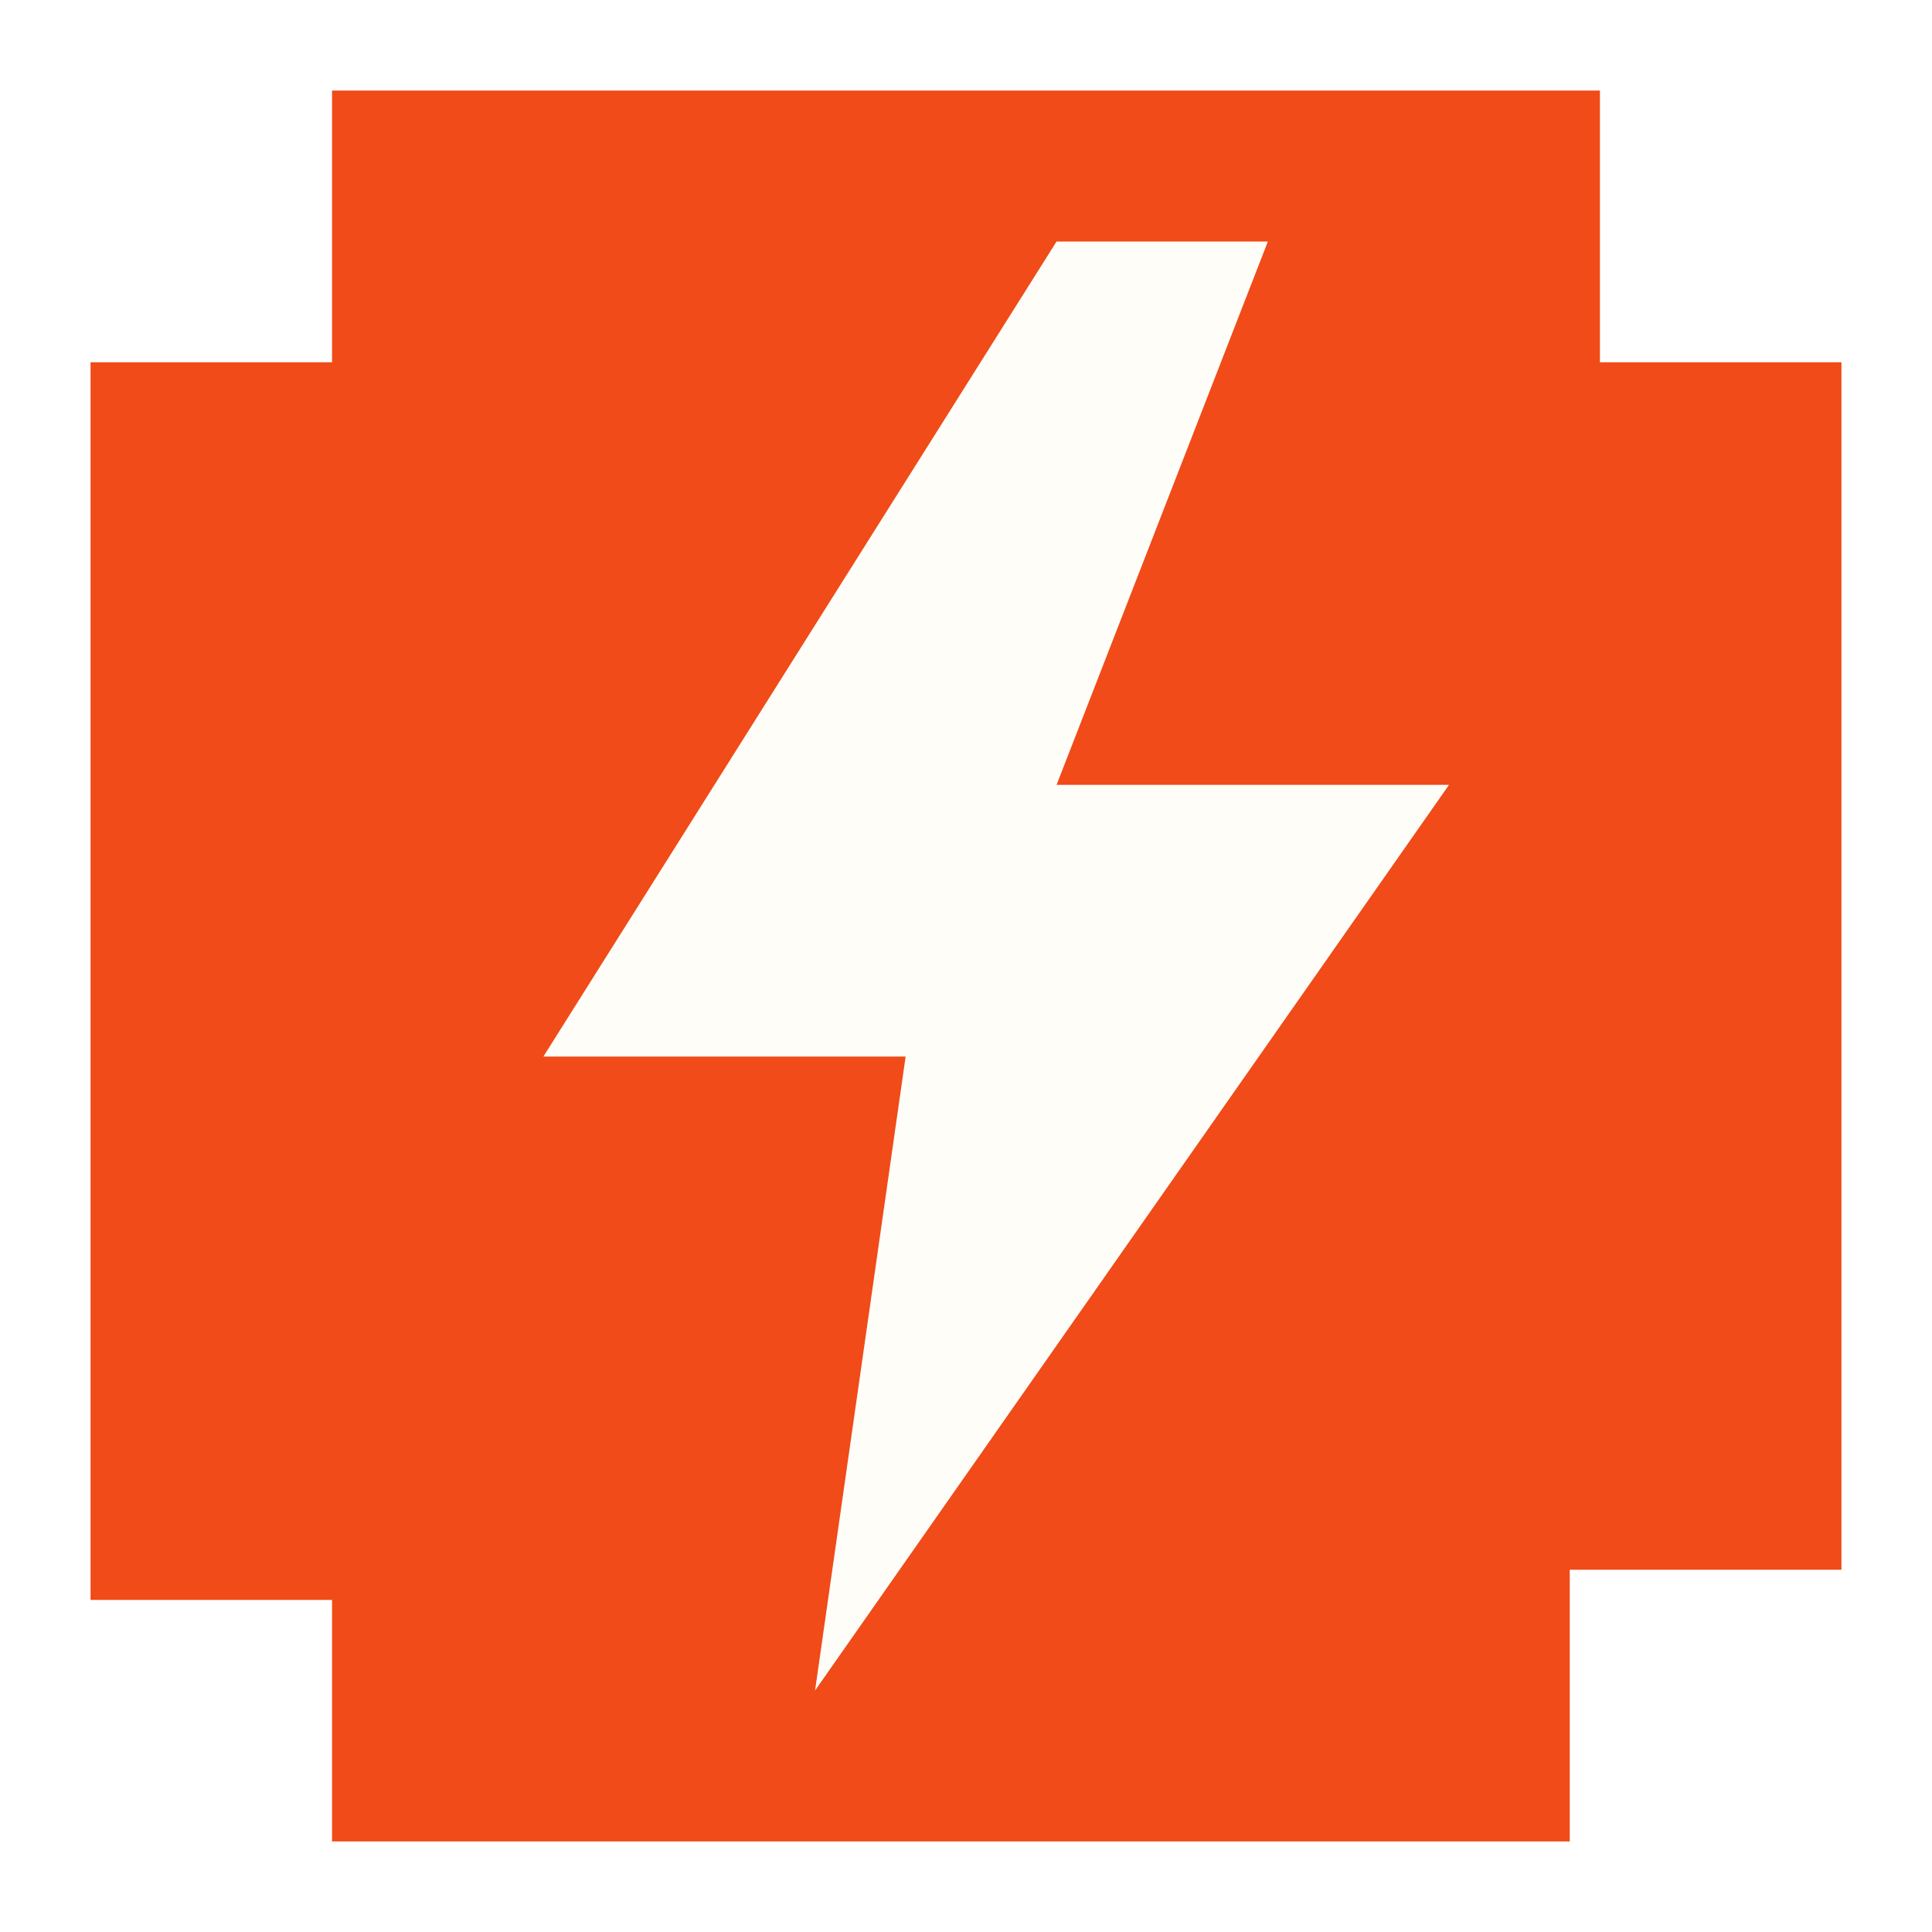
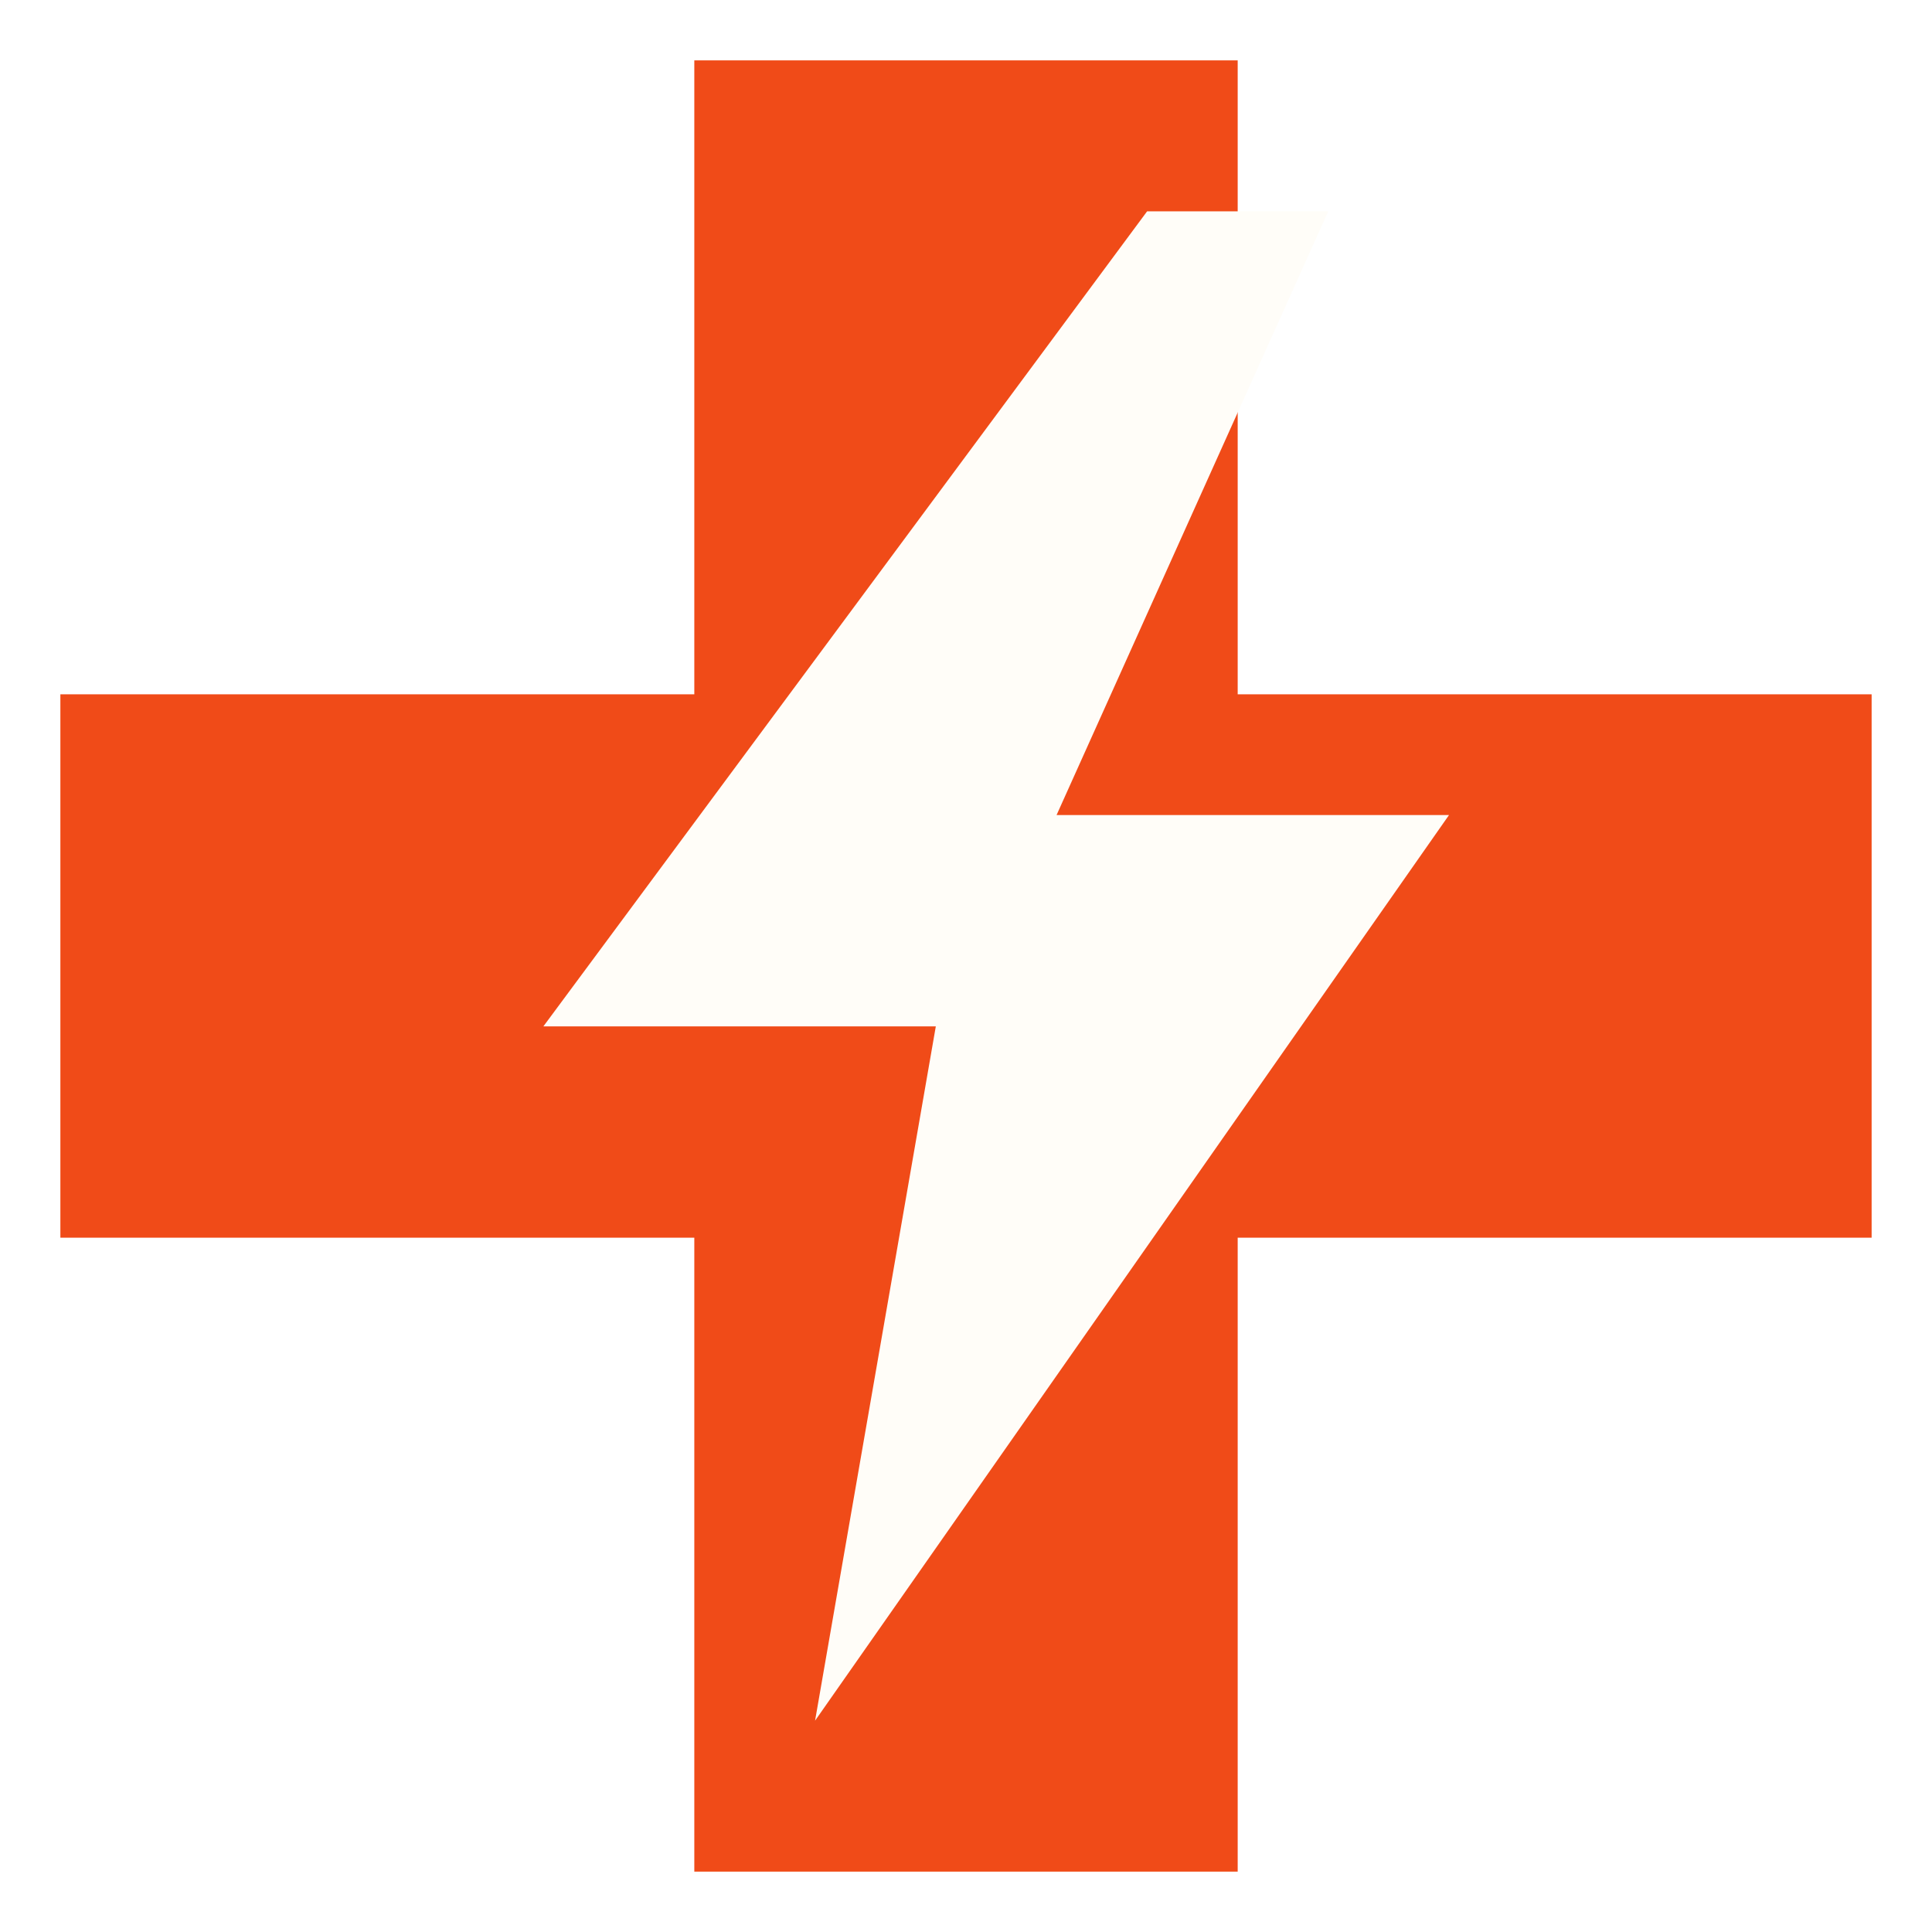
<svg xmlns="http://www.w3.org/2000/svg" viewBox="0 0 64 64" role="img" aria-label="Opravao">
-   <path fill="#f04b18" d="M11 3h42v9h8v40h-9v9H11v-8H3V12h8z" />
-   <path fill="#fffdf8" d="M35 8 18 35h12l-3 21 21-30H35l7-18z" />
+   <path fill="#f04b18" d="M23 2h18v21h21v18H41v21H23V41H2V23h21z" />
+   <path fill="#fffdf8" d="M38 7 18 34h13l-4 23 21-30H35l9-20z" />
</svg>
